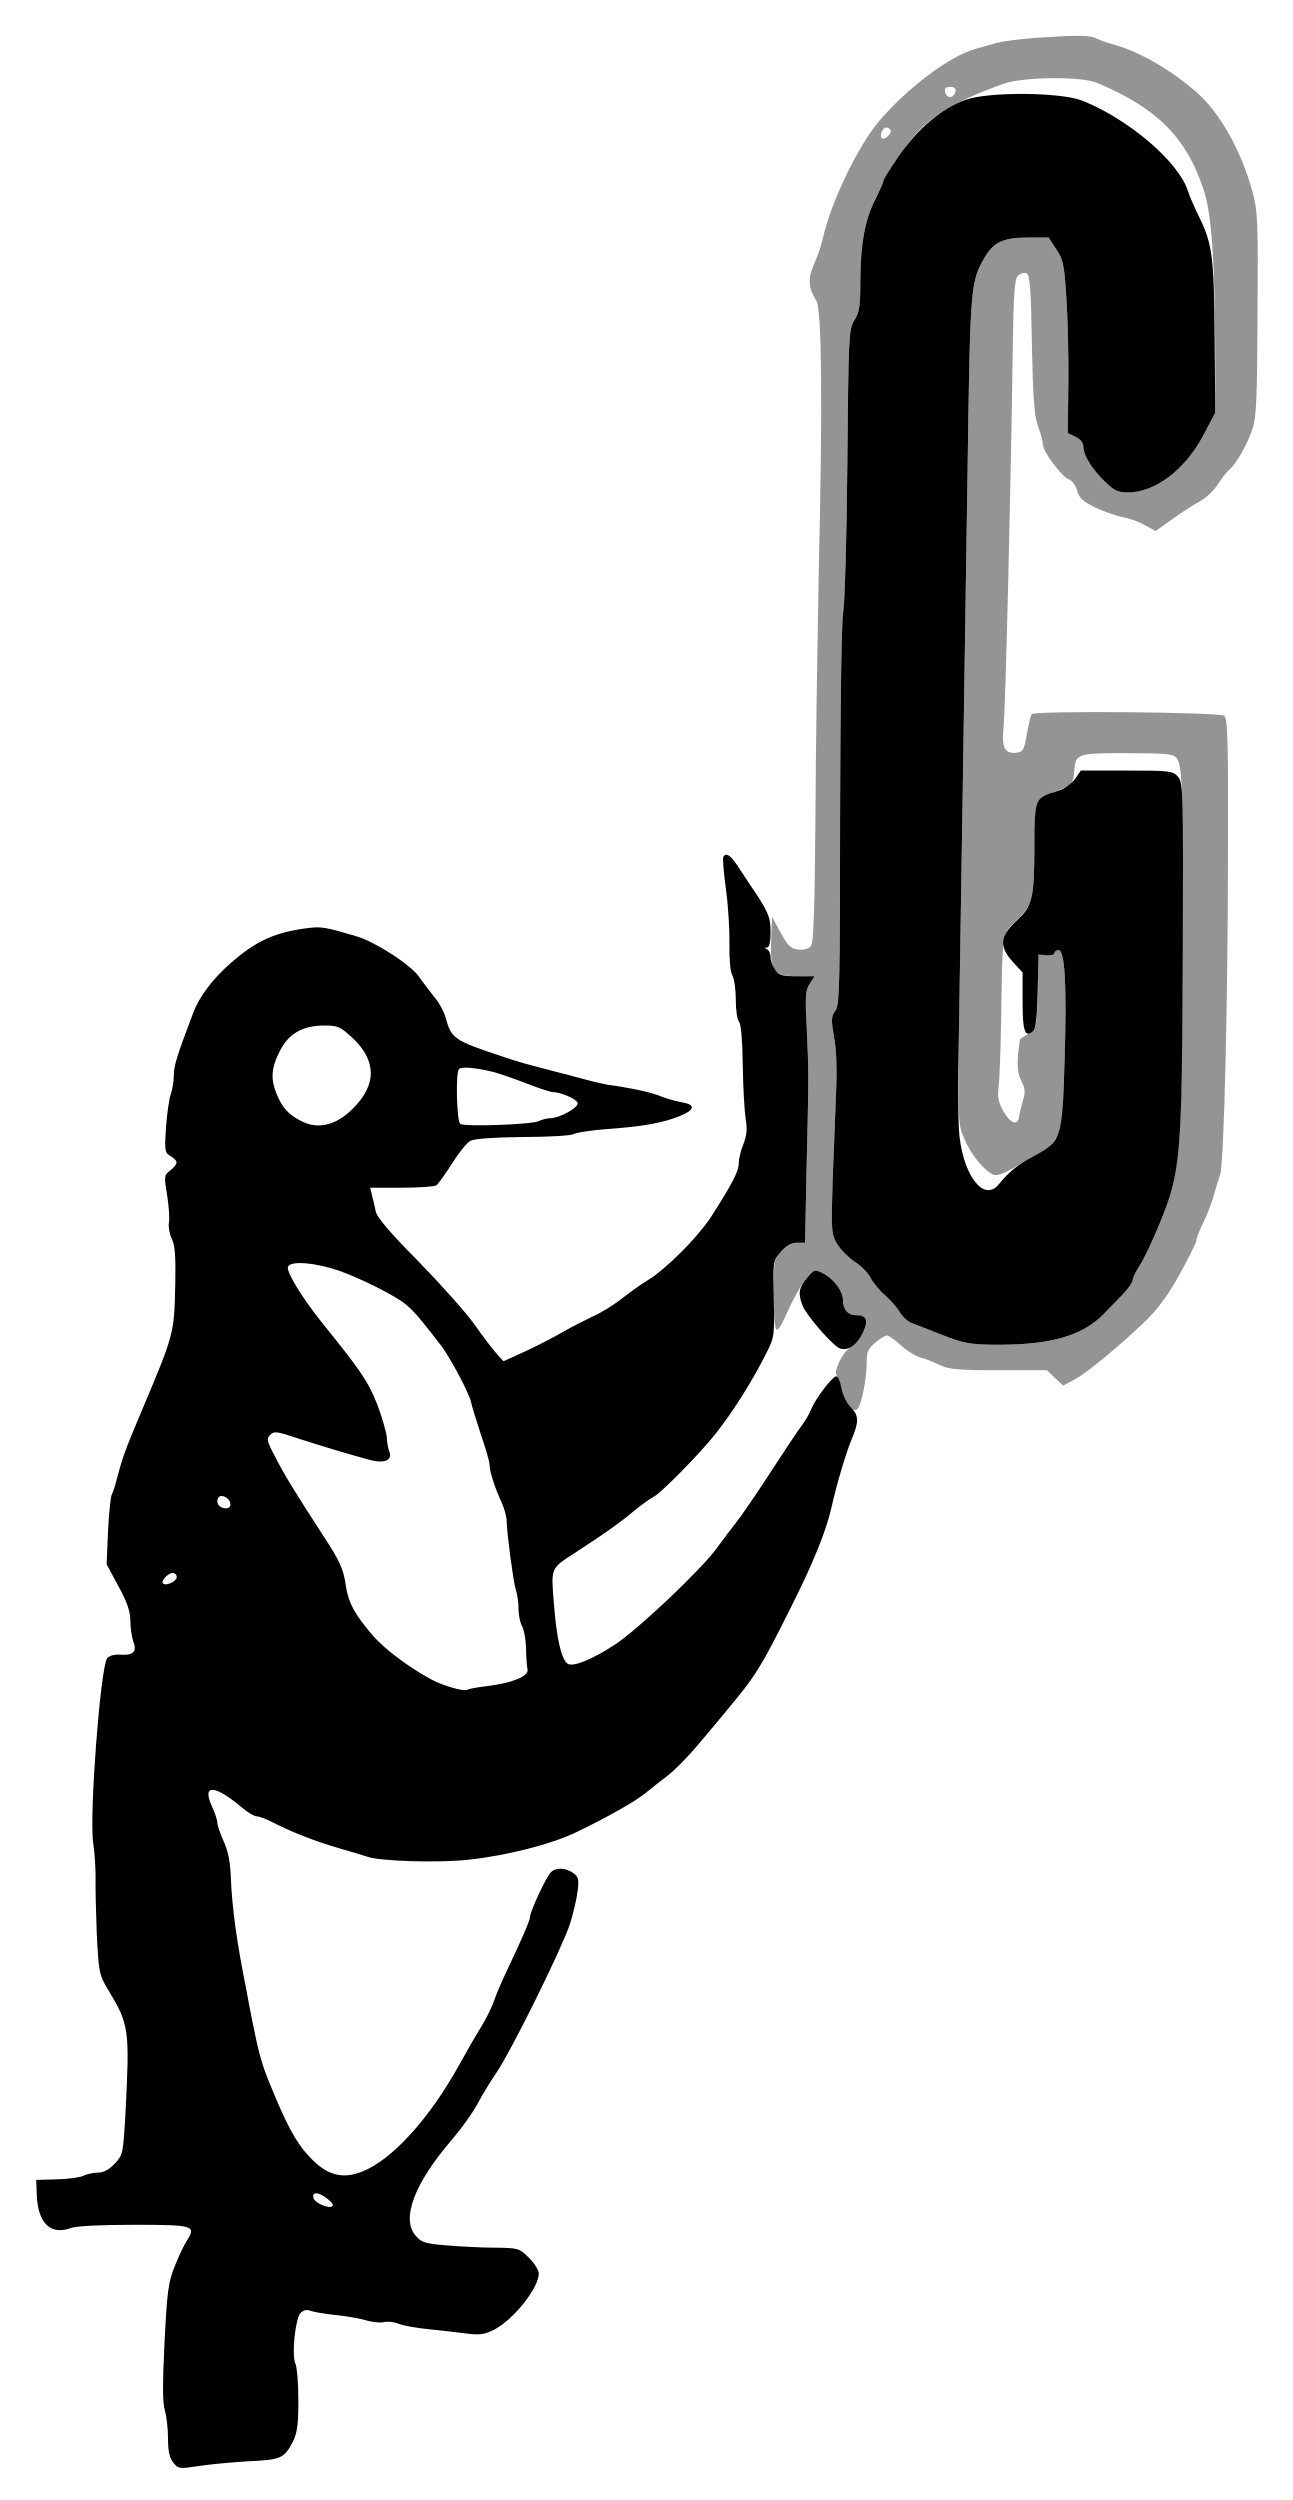
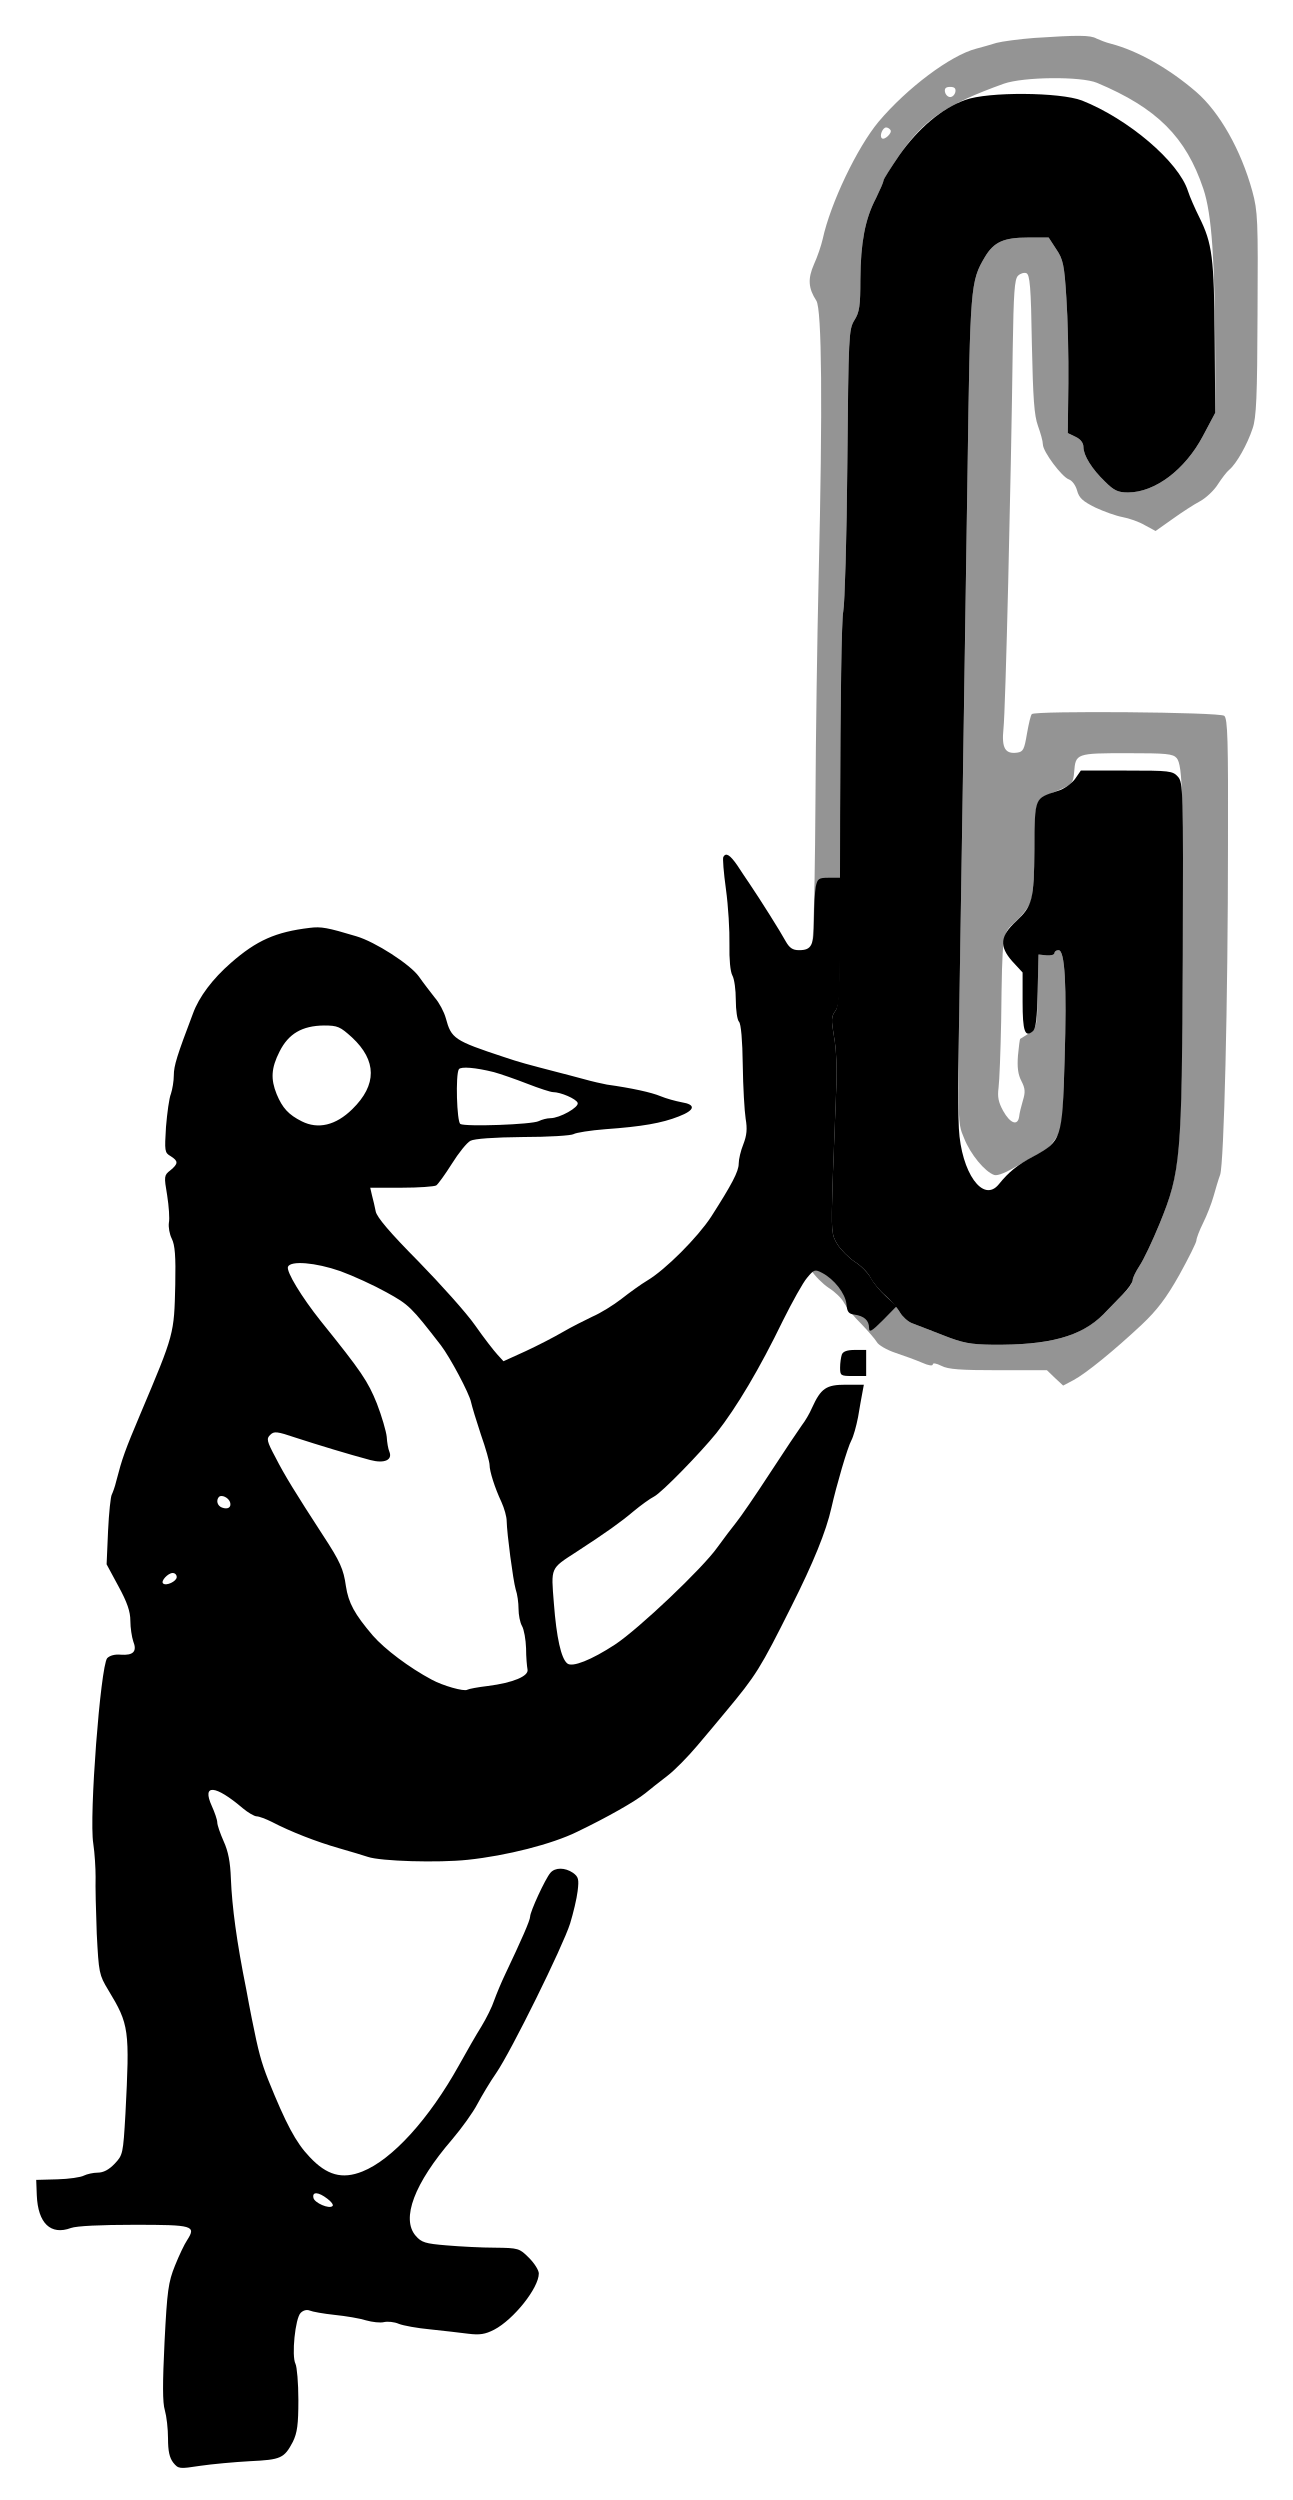
<svg xmlns="http://www.w3.org/2000/svg" viewBox="190 56 446 863" role="img" aria-label="Refrigeração Garrido — símbolo">
  <g id="letra-g" transform="translate(0,950) scale(0.1,-0.1)" fill="currentColor">
-     <path d="M5232 8595 c-81 -29 -162 -98 -227 -190 -30 -44 -55 -83 -55 -88 0 -5 -12 -32 -26 -61 -38 -72 -53 -154 -54 -280 0 -92 -3 -114 -21 -142 -19 -32 -20 -50 -24 -496 -2 -255 -9 -483 -14 -508 -6 -27 -10 -307 -11 -700 0 -591 -2 -658 -16 -679 -15 -20 -15 -31 -5 -90 8 -43 11 -111 7 -196 -3 -71 -8 -210 -12 -308 -5 -170 -4 -179 17 -213 12 -19 39 -46 60 -60 21 -13 46 -38 54 -55 9 -17 32 -45 51 -61 19 -17 42 -43 51 -59 9 -15 28 -32 42 -37 14 -5 62 -24 106 -41 68 -27 95 -32 170 -33 197 -2 307 28 384 105 17 18 47 48 66 68 19 19 35 42 35 50 0 8 11 30 24 50 13 19 44 84 69 145 73 179 77 226 80 925 2 575 1 598 -17 618 -18 20 -29 21 -177 21 l-158 0 -20 -29 c-12 -16 -38 -35 -59 -41 -82 -27 -80 -20 -81 -200 -2 -179 -7 -197 -63 -250 -56 -51 -59 -87 -14 -138 l36 -39 0 -101 c0 -102 8 -125 35 -102 11 9 15 44 17 138 l3 127 28 -3 c15 -1 27 2 27 8 0 5 6 10 14 10 22 0 29 -118 21 -379 -8 -274 -10 -280 -108 -333 -56 -30 -85 -54 -119 -96 -54 -67 -130 40 -138 193 -2 39 -3 126 -2 195 5 294 24 1522 32 2075 9 638 10 654 60 738 31 52 65 67 149 67 l71 0 26 -40 c24 -35 28 -55 35 -167 5 -71 8 -204 7 -298 l-2 -170 27 -13 c17 -8 27 -21 27 -35 0 -29 29 -76 75 -120 31 -31 45 -37 79 -37 93 0 197 79 258 194 l43 81 -2 258 c-2 278 -8 326 -53 417 -15 30 -33 71 -39 90 -32 102 -207 250 -366 313 -76 29 -324 31 -403 2z M4686 4529 c-28 -33 -32 -53 -16 -95 14 -36 106 -141 130 -149 29 -9 58 11 79 55 20 42 13 60 -24 60 -28 0 -45 19 -45 51 0 32 -31 74 -70 94 -27 14 -30 13 -54 -16z" />
+     <path d="M5232 8595 c-81 -29 -162 -98 -227 -190 -30 -44 -55 -83 -55 -88 0 -5 -12 -32 -26 -61 -38 -72 -53 -154 -54 -280 0 -92 -3 -114 -21 -142 -19 -32 -20 -50 -24 -496 -2 -255 -9 -483 -14 -508 -6 -27 -10 -307 -11 -700 0 -591 -2 -658 -16 -679 -15 -20 -15 -31 -5 -90 8 -43 11 -111 7 -196 -3 -71 -8 -210 -12 -308 -5 -170 -4 -179 17 -213 12 -19 39 -46 60 -60 21 -13 46 -38 54 -55 9 -17 32 -45 51 -61 19 -17 42 -43 51 -59 9 -15 28 -32 42 -37 14 -5 62 -24 106 -41 68 -27 95 -32 170 -33 197 -2 307 28 384 105 17 18 47 48 66 68 19 19 35 42 35 50 0 8 11 30 24 50 13 19 44 84 69 145 73 179 77 226 80 925 2 575 1 598 -17 618 -18 20 -29 21 -177 21 l-158 0 -20 -29 c-12 -16 -38 -35 -59 -41 -82 -27 -80 -20 -81 -200 -2 -179 -7 -197 -63 -250 -56 -51 -59 -87 -14 -138 l36 -39 0 -101 c0 -102 8 -125 35 -102 11 9 15 44 17 138 l3 127 28 -3 c15 -1 27 2 27 8 0 5 6 10 14 10 22 0 29 -118 21 -379 -8 -274 -10 -280 -108 -333 -56 -30 -85 -54 -119 -96 -54 -67 -130 40 -138 193 -2 39 -3 126 -2 195 5 294 24 1522 32 2075 9 638 10 654 60 738 31 52 65 67 149 67 l71 0 26 -40 c24 -35 28 -55 35 -167 5 -71 8 -204 7 -298 l-2 -170 27 -13 c17 -8 27 -21 27 -35 0 -29 29 -76 75 -120 31 -31 45 -37 79 -37 93 0 197 79 258 194 l43 81 -2 258 c-2 278 -8 326 -53 417 -15 30 -33 71 -39 90 -32 102 -207 250 -366 313 -76 29 -324 31 -403 2z" />
  </g>
  <g id="contorno-g" transform="translate(0,950) scale(0.1,-0.1)" fill="currentColor" opacity=".42">
-     <path d="M5470 8809 c-52 -4 -111 -12 -130 -17 -19 -6 -51 -15 -70 -20 -89 -23 -239 -136 -337 -252 -74 -89 -166 -281 -193 -405 -5 -22 -18 -61 -30 -87 -22 -50 -20 -83 8 -126 19 -29 22 -362 8 -952 -4 -212 -10 -582 -11 -823 -3 -333 -6 -441 -16 -453 -7 -9 -25 -14 -43 -12 -26 3 -36 12 -61 58 l-30 55 -3 -79 c-4 -109 8 -126 89 -126 l61 0 -17 -26 c-15 -23 -16 -43 -10 -158 7 -147 7 -157 -1 -493 l-5 -243 -29 0 c-19 0 -36 -10 -54 -31 -25 -29 -26 -37 -26 -142 0 -62 4 -118 9 -125 5 -9 18 11 40 61 18 41 46 91 62 111 29 35 31 35 59 21 39 -20 70 -62 70 -94 0 -32 17 -51 45 -51 12 0 26 -5 32 -11 15 -15 -21 -87 -51 -101 -26 -11 -62 -88 -47 -97 5 -4 12 -23 16 -44 9 -47 39 -87 55 -71 14 14 32 107 32 161 -1 35 4 46 29 68 17 14 35 25 41 25 6 0 28 -16 49 -35 21 -19 51 -37 66 -41 16 -4 45 -15 65 -25 32 -16 61 -19 205 -19 l167 0 28 -27 28 -26 36 19 c43 23 140 102 235 191 53 50 85 92 130 172 32 58 59 112 59 119 0 7 10 34 23 60 13 26 29 67 36 92 7 25 17 59 23 75 13 39 27 595 27 1141 1 358 -1 434 -13 443 -15 13 -652 18 -664 6 -4 -3 -11 -34 -17 -68 -9 -54 -13 -62 -33 -65 -42 -6 -55 15 -48 83 7 59 26 851 32 1314 3 189 6 237 18 249 8 8 21 12 29 9 12 -5 16 -46 19 -244 4 -189 8 -247 21 -283 9 -25 17 -53 17 -64 0 -25 66 -113 90 -121 11 -4 23 -20 28 -38 7 -26 19 -37 63 -59 30 -14 72 -29 94 -33 22 -4 57 -16 77 -28 l37 -20 58 41 c32 23 75 51 96 62 20 11 48 37 61 58 13 20 31 44 40 51 24 20 62 87 80 142 13 37 16 110 17 395 2 325 1 354 -18 424 -39 142 -113 273 -194 343 -94 81 -202 142 -294 166 -17 4 -39 13 -50 18 -21 12 -64 12 -215 2z m217 -155 c207 -87 307 -187 367 -366 29 -86 40 -246 41 -583 l0 -190 -43 -81 c-61 -115 -165 -194 -258 -194 -34 0 -48 6 -79 37 -46 44 -75 91 -75 120 0 14 -10 27 -27 35 l-27 13 2 170 c1 94 -2 227 -7 298 -7 112 -11 132 -35 167 l-26 40 -71 0 c-84 0 -118 -15 -149 -67 -50 -84 -51 -100 -60 -738 -5 -330 -13 -897 -19 -1260 -17 -1036 -18 -981 7 -1044 22 -56 72 -116 104 -127 12 -4 43 9 86 35 37 22 74 43 84 46 9 4 28 23 41 43 25 36 25 43 32 273 8 261 1 379 -21 379 -8 0 -14 -5 -14 -10 0 -6 -12 -9 -27 -8 l-28 3 -3 -127 c-3 -139 2 -125 -60 -164 -2 -1 -5 -27 -8 -58 -3 -40 0 -65 12 -88 13 -25 14 -38 5 -67 -6 -20 -12 -45 -13 -56 -5 -33 -31 -23 -55 20 -17 31 -20 49 -16 80 3 22 7 126 9 230 4 309 3 302 50 344 22 20 45 50 52 66 7 17 13 97 14 190 3 180 -7 157 93 202 36 16 40 22 43 58 5 64 7 65 182 65 137 0 159 -2 172 -17 21 -25 23 -134 20 -753 -3 -622 -9 -682 -79 -854 -25 -61 -56 -126 -69 -145 -13 -20 -24 -42 -24 -50 0 -8 -13 -29 -30 -45 -16 -17 -46 -47 -66 -68 -81 -82 -188 -112 -389 -110 -75 1 -102 6 -170 33 -44 17 -92 36 -106 41 -14 5 -33 22 -42 37 -9 16 -32 42 -51 59 -19 16 -42 44 -51 61 -8 17 -33 42 -54 55 -21 14 -48 41 -60 60 -21 34 -22 43 -17 213 4 98 9 237 12 308 4 85 1 153 -7 196 -10 59 -10 70 5 90 14 21 16 88 16 679 1 393 5 673 11 700 5 25 12 253 14 508 4 446 5 464 24 496 18 28 21 50 21 142 1 126 16 208 54 280 14 29 26 56 26 60 0 5 25 45 55 89 85 123 160 174 360 246 68 24 267 26 322 3z m-489 -31 c-2 -10 -10 -18 -18 -18 -8 0 -16 8 -18 18 -2 12 3 17 18 17 15 0 20 -5 18 -17z m-224 -132 c7 -10 -22 -37 -30 -28 -9 8 3 37 15 37 5 0 12 -4 15 -9z" />
+     <path d="M5470 8809 c-52 -4 -111 -12 -130 -17 -19 -6 -51 -15 -70 -20 -89 -23 -239 -136 -337 -252 -74 -89 -166 -281 -193 -405 -5 -22 -18 -61 -30 -87 -22 -50 -20 -83 8 -126 19 -29 22 -364 8 -952 -5 -212 -10 -558 -11 -770 -3 -445 -10 -595 -32 -629 -12 -19 -14 -48 -9 -165 4 -77 6 -166 6 -196 -1 -30 -2 -176 -3 -325 -2 -268 -2 -270 22 -308 13 -21 41 -49 62 -63 21 -13 45 -36 53 -52 8 -15 34 -48 59 -72 24 -25 48 -53 54 -63 5 -10 34 -27 64 -37 30 -10 71 -25 92 -34 22 -10 37 -12 37 -6 0 6 12 4 30 -5 23 -12 66 -15 196 -15 l168 0 28 -27 28 -26 36 19 c43 23 140 102 235 191 53 50 85 92 130 172 32 58 59 112 59 119 0 7 10 34 23 60 13 26 29 67 36 92 7 25 17 59 23 75 13 39 27 595 27 1141 1 358 -1 434 -13 443 -15 13 -652 18 -664 6 -4 -3 -11 -34 -17 -68 -9 -54 -13 -62 -33 -65 -42 -6 -55 15 -48 83 7 59 26 851 32 1314 3 189 6 237 18 249 8 8 21 12 29 9 12 -5 16 -46 19 -244 4 -189 8 -247 21 -283 9 -25 17 -53 17 -64 0 -25 66 -113 90 -121 11 -4 23 -20 28 -38 7 -26 19 -37 63 -59 30 -14 72 -29 94 -33 22 -4 57 -16 77 -28 l37 -20 58 41 c32 23 75 51 96 62 20 11 48 37 61 58 13 20 31 44 40 51 24 20 62 87 80 142 13 37 16 110 17 395 2 325 1 354 -18 424 -39 142 -113 273 -194 343 -94 81 -202 142 -294 166 -17 4 -39 13 -50 18 -21 12 -64 12 -215 2z m217 -155 c207 -87 307 -187 367 -366 29 -86 40 -246 41 -583 l0 -190 -43 -81 c-61 -115 -165 -194 -258 -194 -34 0 -48 6 -79 37 -46 44 -75 91 -75 120 0 14 -10 27 -27 35 l-27 13 2 170 c1 94 -2 227 -7 298 -7 112 -11 132 -35 167 l-26 40 -71 0 c-84 0 -118 -15 -149 -67 -50 -84 -51 -100 -60 -738 -5 -330 -13 -897 -19 -1260 -17 -1036 -18 -981 7 -1044 22 -56 72 -116 104 -127 12 -4 43 9 86 35 37 22 74 43 84 46 9 4 28 23 41 43 25 36 25 43 32 273 8 261 1 379 -21 379 -8 0 -14 -5 -14 -10 0 -6 -12 -9 -27 -8 l-28 3 -3 -127 c-3 -139 2 -125 -60 -164 -2 -1 -5 -27 -8 -58 -3 -40 0 -65 12 -88 13 -25 14 -38 5 -67 -6 -20 -12 -45 -13 -56 -5 -33 -31 -23 -55 20 -17 31 -20 49 -16 80 3 22 7 126 9 230 4 309 3 302 50 344 22 20 45 50 52 66 7 17 13 97 14 190 3 180 -7 157 93 202 36 16 40 22 43 58 5 64 7 65 182 65 137 0 159 -2 172 -17 21 -25 23 -134 20 -753 -3 -622 -9 -682 -79 -854 -25 -61 -56 -126 -69 -145 -13 -20 -24 -42 -24 -50 0 -8 -13 -29 -30 -45 -16 -17 -46 -47 -66 -68 -81 -82 -188 -112 -389 -110 -75 1 -102 6 -170 33 -44 17 -92 36 -106 41 -14 5 -33 22 -42 37 -9 16 -32 42 -51 59 -19 16 -42 44 -51 61 -8 17 -33 42 -54 55 -21 14 -48 41 -60 60 -21 34 -22 43 -17 213 4 98 9 237 12 308 4 85 1 153 -7 196 -10 59 -10 70 5 90 14 21 16 88 16 679 1 393 5 673 11 700 5 25 12 253 14 508 4 446 5 464 24 496 18 28 21 50 21 142 1 126 16 208 54 280 14 29 26 56 26 60 0 5 25 45 55 89 85 123 160 174 360 246 68 24 267 26 322 3z m-489 -31 c-2 -10 -10 -18 -18 -18 -8 0 -16 8 -18 18 -2 12 3 17 18 17 15 0 20 -5 18 -17z m-224 -132 c7 -10 -22 -37 -30 -28 -9 8 3 37 15 37 5 0 12 -4 15 -9z" />
  </g>
  <g id="pinguim" transform="translate(0,950) scale(0.1,-0.1)" fill="currentColor">
-     <path d="M4397 5982 c-3 -4 1 -54 9 -112 8 -58 13 -143 12 -190 -1 -52 3 -94 10 -107 7 -12 12 -50 12 -85 0 -35 5 -69 11 -75 7 -7 12 -65 13 -149 1 -77 6 -160 10 -186 6 -35 4 -57 -8 -88 -9 -22 -16 -52 -16 -67 0 -27 -24 -72 -95 -183 -47 -72 -158 -183 -220 -220 -22 -13 -62 -42 -90 -64 -27 -21 -72 -49 -100 -61 -27 -13 -73 -36 -102 -53 -29 -17 -87 -47 -128 -66 l-77 -35 -21 23 c-12 13 -47 58 -77 101 -30 43 -119 142 -196 221 -98 99 -143 152 -147 172 -3 16 -9 41 -13 56 l-6 26 108 0 c60 0 114 4 120 8 6 4 30 37 54 75 23 37 52 73 64 79 13 7 80 12 181 13 88 0 167 5 175 10 8 5 58 13 110 17 126 9 195 21 253 44 57 22 60 41 10 49 -21 4 -54 13 -73 21 -31 13 -99 28 -185 40 -16 3 -52 11 -80 19 -27 7 -70 19 -95 25 -100 26 -127 33 -180 51 -173 57 -182 64 -201 134 -6 22 -23 54 -38 71 -14 18 -39 50 -55 73 -30 42 -151 120 -216 139 -100 30 -121 34 -161 29 -117 -14 -183 -43 -272 -121 -63 -55 -110 -117 -131 -175 -55 -145 -66 -180 -66 -213 0 -20 -5 -49 -10 -64 -6 -14 -13 -66 -17 -114 -5 -83 -5 -89 16 -101 27 -17 27 -26 -1 -49 -22 -17 -22 -21 -11 -86 6 -38 9 -81 6 -95 -2 -15 2 -39 10 -55 11 -22 14 -60 12 -159 -4 -171 -3 -168 -120 -445 -54 -128 -63 -153 -84 -234 -4 -18 -12 -39 -15 -45 -4 -6 -10 -63 -13 -126 l-5 -115 41 -76 c30 -55 41 -87 41 -119 0 -24 5 -56 10 -71 14 -35 0 -49 -43 -46 -21 2 -38 -3 -47 -12 -23 -29 -63 -547 -48 -640 5 -33 8 -85 8 -115 -1 -31 1 -119 4 -196 7 -136 8 -142 40 -195 72 -119 74 -135 59 -427 -8 -139 -9 -142 -37 -172 -20 -21 -39 -31 -59 -31 -15 0 -37 -5 -47 -10 -11 -6 -52 -12 -92 -13 l-73 -2 2 -53 c4 -97 48 -139 118 -113 19 7 103 11 219 11 203 0 214 -3 182 -53 -9 -13 -28 -53 -42 -88 -23 -57 -27 -86 -36 -263 -7 -144 -7 -210 1 -236 6 -21 11 -64 11 -98 0 -43 5 -66 18 -83 18 -22 21 -22 93 -11 41 6 118 13 172 16 107 5 118 10 148 67 15 31 19 59 19 144 0 59 -5 115 -10 125 -14 27 -1 158 18 176 9 9 21 12 31 8 9 -4 48 -11 86 -15 39 -4 87 -12 109 -19 21 -6 49 -9 61 -6 13 3 36 1 52 -6 15 -6 64 -15 108 -19 44 -5 103 -11 131 -15 40 -5 59 -2 90 14 67 35 154 144 154 194 0 11 -15 35 -34 54 -33 33 -36 34 -117 35 -46 0 -122 4 -168 8 -73 6 -86 10 -106 33 -51 59 -5 181 126 333 33 39 72 93 87 122 15 28 44 77 65 107 52 76 230 437 255 516 11 36 23 86 26 112 5 41 3 49 -16 63 -28 19 -62 19 -78 0 -18 -21 -70 -134 -70 -151 0 -13 -30 -81 -86 -199 -13 -27 -30 -68 -38 -90 -7 -22 -27 -62 -44 -90 -17 -27 -52 -88 -78 -135 -103 -185 -230 -325 -333 -366 -70 -28 -123 -13 -182 50 -48 50 -82 115 -143 266 -24 61 -34 97 -57 213 -5 26 -14 71 -19 100 -33 164 -49 284 -53 382 -2 57 -9 94 -25 129 -12 27 -22 56 -22 65 0 9 -9 35 -19 57 -35 77 12 73 107 -8 18 -15 40 -28 48 -28 8 0 32 -9 52 -19 65 -34 155 -69 232 -91 41 -12 86 -25 100 -30 44 -15 242 -21 345 -10 133 14 291 54 378 97 102 49 199 104 235 133 17 14 51 41 76 60 25 19 71 66 103 104 32 38 76 90 98 117 105 126 119 148 227 364 75 149 119 258 138 340 18 82 51 191 70 237 26 61 25 82 -4 111 -13 13 -27 42 -31 65 -4 23 -12 42 -18 41 -14 0 -74 -80 -88 -116 -5 -14 -19 -37 -30 -52 -11 -14 -61 -89 -111 -166 -50 -77 -103 -154 -117 -171 -14 -17 -43 -56 -65 -86 -50 -71 -271 -281 -353 -335 -81 -53 -148 -80 -165 -65 -21 17 -37 89 -46 207 -10 126 -13 119 78 178 103 67 152 102 197 140 24 20 57 44 71 51 26 14 161 151 214 219 57 72 125 179 175 279 26 51 27 59 24 184 -3 129 -3 131 24 162 19 22 35 32 55 32 l29 0 5 243 c8 336 8 346 1 493 -6 115 -5 135 10 158 l17 26 -60 0 c-52 0 -63 3 -76 22 -9 12 -16 32 -16 44 0 12 -6 25 -12 27 -10 4 -10 6 0 6 8 1 12 19 12 54 0 53 -8 71 -77 172 -7 11 -24 37 -38 58 -25 36 -39 45 -48 29z m-1282 -623 c86 -80 87 -164 1 -248 -57 -56 -118 -70 -174 -42 -46 23 -67 46 -87 94 -21 52 -19 90 10 147 31 62 78 89 153 90 48 0 56 -4 97 -41z m490 -120 c22 -6 74 -24 115 -40 41 -16 81 -29 89 -29 26 0 80 -23 85 -37 6 -15 -62 -53 -94 -53 -12 0 -30 -5 -40 -10 -23 -12 -253 -20 -271 -10 -12 8 -17 170 -5 189 7 10 57 6 121 -10z m-530 -687 c44 -16 116 -49 159 -73 78 -43 85 -50 188 -183 32 -42 98 -166 104 -196 3 -14 18 -64 34 -112 17 -48 30 -95 30 -105 0 -22 18 -79 41 -128 10 -22 18 -51 18 -65 1 -45 22 -204 31 -236 6 -17 10 -47 10 -68 0 -20 5 -47 12 -59 7 -12 13 -47 14 -77 0 -30 3 -63 5 -73 5 -23 -50 -46 -137 -57 -34 -4 -66 -10 -71 -13 -11 -7 -85 14 -123 35 -77 41 -162 105 -203 152 -63 74 -84 112 -93 171 -8 58 -20 85 -79 175 -96 148 -133 208 -164 269 -30 56 -32 65 -18 78 13 13 23 12 88 -10 77 -25 182 -57 257 -77 49 -13 78 0 66 29 -4 9 -8 32 -9 51 -2 19 -17 71 -34 115 -31 77 -53 110 -194 285 -66 83 -119 170 -113 187 9 22 95 15 181 -15z m-381 -797 c6 -18 -7 -27 -28 -19 -16 6 -21 25 -10 37 9 8 32 -2 38 -18z m-184 -259 c0 -15 -37 -32 -47 -22 -9 8 17 36 33 36 8 0 14 -6 14 -14z m520 -2146 c14 -10 22 -22 18 -25 -11 -12 -63 11 -66 28 -5 22 17 21 48 -3z" />
+     <path d="M4397 5982 c-3 -4 1 -54 9 -112 8 -58 13 -143 12 -190 -1 -52 3 -94 10 -107 7 -12 12 -50 12 -85 0 -35 5 -69 11 -75 7 -7 12 -65 13 -149 1 -77 6 -160 10 -186 6 -35 4 -57 -8 -88 -9 -22 -16 -52 -16 -67 0 -27 -24 -72 -95 -183 -47 -72 -158 -183 -220 -220 -22 -13 -62 -42 -90 -64 -27 -21 -72 -49 -100 -61 -27 -13 -73 -36 -102 -53 -29 -17 -87 -47 -128 -66 l-77 -35 -21 23 c-12 13 -47 58 -77 101 -30 43 -119 142 -196 221 -98 99 -143 152 -147 172 -3 16 -9 41 -13 56 l-6 26 108 0 c60 0 114 4 120 8 6 4 30 37 54 75 23 37 52 73 64 79 13 7 80 12 181 13 88 0 167 5 175 10 8 5 58 13 110 17 126 9 195 21 253 44 57 22 60 41 10 49 -21 4 -54 13 -73 21 -31 13 -99 28 -185 40 -16 3 -52 11 -80 19 -27 7 -70 19 -95 25 -100 26 -127 33 -180 51 -173 57 -182 64 -201 134 -6 22 -23 54 -38 71 -14 18 -39 50 -55 73 -30 42 -151 120 -216 139 -100 30 -121 34 -161 29 -117 -14 -183 -43 -272 -121 -63 -55 -110 -117 -131 -175 -55 -145 -66 -180 -66 -213 0 -20 -5 -49 -10 -64 -6 -14 -13 -66 -17 -114 -5 -83 -5 -89 16 -101 27 -17 27 -26 -1 -49 -22 -17 -22 -21 -11 -86 6 -38 9 -81 6 -95 -2 -15 2 -39 10 -55 11 -22 14 -60 12 -159 -4 -171 -3 -168 -120 -445 -54 -128 -63 -153 -84 -234 -4 -18 -12 -39 -15 -45 -4 -6 -10 -63 -13 -126 l-5 -115 41 -76 c30 -55 41 -87 41 -119 0 -24 5 -56 10 -71 14 -35 0 -49 -43 -46 -21 2 -38 -3 -47 -12 -23 -29 -63 -547 -48 -640 5 -33 8 -85 8 -115 -1 -31 1 -119 4 -196 7 -136 8 -142 40 -195 72 -119 74 -135 59 -427 -8 -139 -9 -142 -37 -172 -20 -21 -39 -31 -59 -31 -15 0 -37 -5 -47 -10 -11 -6 -52 -12 -92 -13 l-73 -2 2 -53 c4 -97 48 -139 118 -113 19 7 103 11 219 11 203 0 214 -3 182 -53 -9 -13 -28 -53 -42 -88 -23 -57 -27 -86 -36 -263 -7 -144 -7 -210 1 -236 6 -21 11 -64 11 -98 0 -43 5 -66 18 -83 18 -22 21 -22 93 -11 41 6 118 13 172 16 107 5 118 10 148 67 15 31 19 59 19 144 0 59 -5 115 -10 125 -14 27 -1 158 18 176 9 9 21 12 31 8 9 -4 48 -11 86 -15 39 -4 87 -12 109 -19 21 -6 49 -9 61 -6 13 3 36 1 52 -6 15 -6 64 -15 108 -19 44 -5 103 -11 131 -15 40 -5 59 -2 90 14 67 35 154 144 154 194 0 11 -15 35 -34 54 -33 33 -36 34 -117 35 -46 0 -122 4 -168 8 -73 6 -86 10 -106 33 -51 59 -5 181 126 333 33 39 72 93 87 122 15 28 44 77 65 107 52 76 230 437 255 516 11 36 23 86 26 112 5 41 3 49 -16 63 -28 19 -62 19 -78 0 -18 -21 -70 -134 -70 -151 0 -13 -30 -81 -86 -199 -13 -27 -30 -68 -38 -90 -7 -22 -27 -62 -44 -90 -17 -27 -52 -88 -78 -135 -103 -185 -230 -325 -333 -366 -70 -28 -123 -13 -182 50 -48 50 -82 115 -143 266 -24 61 -34 97 -57 213 -5 26 -14 71 -19 100 -33 164 -49 284 -53 382 -2 57 -9 94 -25 129 -12 27 -22 56 -22 65 0 9 -9 35 -19 57 -35 77 12 73 107 -8 18 -15 40 -28 48 -28 8 0 32 -9 52 -19 65 -34 155 -69 232 -91 41 -12 86 -25 100 -30 44 -15 242 -21 345 -10 133 14 291 54 378 97 102 49 199 104 235 133 17 14 51 41 76 60 25 19 71 66 103 104 32 38 76 90 98 117 105 126 119 148 227 364 75 149 120 259 138 340 17 76 56 210 69 233 7 13 17 49 23 80 5 31 12 69 15 85 l5 27 -62 0 c-68 0 -86 -12 -117 -80 -8 -19 -24 -46 -35 -60 -10 -14 -60 -88 -110 -165 -50 -77 -103 -154 -117 -171 -14 -17 -43 -56 -65 -86 -50 -71 -271 -281 -353 -335 -81 -53 -148 -80 -165 -65 -21 17 -37 89 -46 207 -10 126 -13 119 78 178 103 67 152 102 197 140 24 20 57 44 71 51 27 14 160 151 215 219 70 89 149 222 230 389 32 64 69 131 83 147 24 29 27 30 52 17 42 -22 80 -71 84 -108 2 -27 8 -34 28 -36 33 -5 50 -20 50 -46 0 -17 8 -13 48 27 l47 48 -37 34 c-21 19 -44 48 -53 65 -9 16 -33 41 -54 54 -21 14 -48 41 -60 60 -21 34 -22 43 -17 213 4 98 9 237 12 308 4 85 1 153 -7 196 -10 59 -10 70 5 90 14 20 16 56 16 241 l0 218 -39 0 c-35 0 -39 -3 -45 -31 -3 -17 -6 -68 -6 -113 0 -90 -8 -106 -52 -106 -22 0 -33 8 -46 31 -16 30 -89 146 -125 199 -10 14 -28 42 -42 63 -25 36 -39 45 -48 29z m-1282 -623 c86 -80 87 -164 1 -248 -57 -56 -118 -70 -174 -42 -46 23 -67 46 -87 94 -21 52 -19 90 10 147 31 62 78 89 153 90 48 0 56 -4 97 -41z m490 -120 c22 -6 74 -24 115 -40 41 -16 81 -29 89 -29 26 0 80 -23 85 -37 6 -15 -62 -53 -94 -53 -12 0 -30 -5 -40 -10 -23 -12 -253 -20 -271 -10 -12 8 -17 170 -5 189 7 10 57 6 121 -10z m-530 -687 c44 -16 116 -49 159 -73 78 -43 85 -50 188 -183 32 -42 98 -166 104 -196 3 -14 18 -64 34 -112 17 -48 30 -95 30 -105 0 -22 18 -79 41 -128 10 -22 18 -51 18 -65 1 -45 22 -204 31 -236 6 -17 10 -47 10 -68 0 -20 5 -47 12 -59 7 -12 13 -47 14 -77 0 -30 3 -63 5 -73 5 -23 -50 -46 -137 -57 -34 -4 -66 -10 -71 -13 -11 -7 -85 14 -123 35 -77 41 -162 105 -203 152 -63 74 -84 112 -93 171 -8 58 -20 85 -79 175 -96 148 -133 208 -164 269 -30 56 -32 65 -18 78 13 13 23 12 88 -10 77 -25 182 -57 257 -77 49 -13 78 0 66 29 -4 9 -8 32 -9 51 -2 19 -17 71 -34 115 -31 77 -53 110 -194 285 -66 83 -119 170 -113 187 9 22 95 15 181 -15z m-381 -797 c6 -18 -7 -27 -28 -19 -16 6 -21 25 -10 37 9 8 32 -2 38 -18z m-184 -259 c0 -15 -37 -32 -47 -22 -9 8 17 36 33 36 8 0 14 -6 14 -14z m520 -2146 c14 -10 22 -22 18 -25 -11 -12 -63 11 -66 28 -5 22 17 21 48 -3z M4806 4264 c-3 -9 -6 -29 -6 -45 0 -28 2 -29 45 -29 l45 0 0 45 0 45 -39 0 c-26 0 -41 -5 -45 -16z" />
  </g>
</svg>
